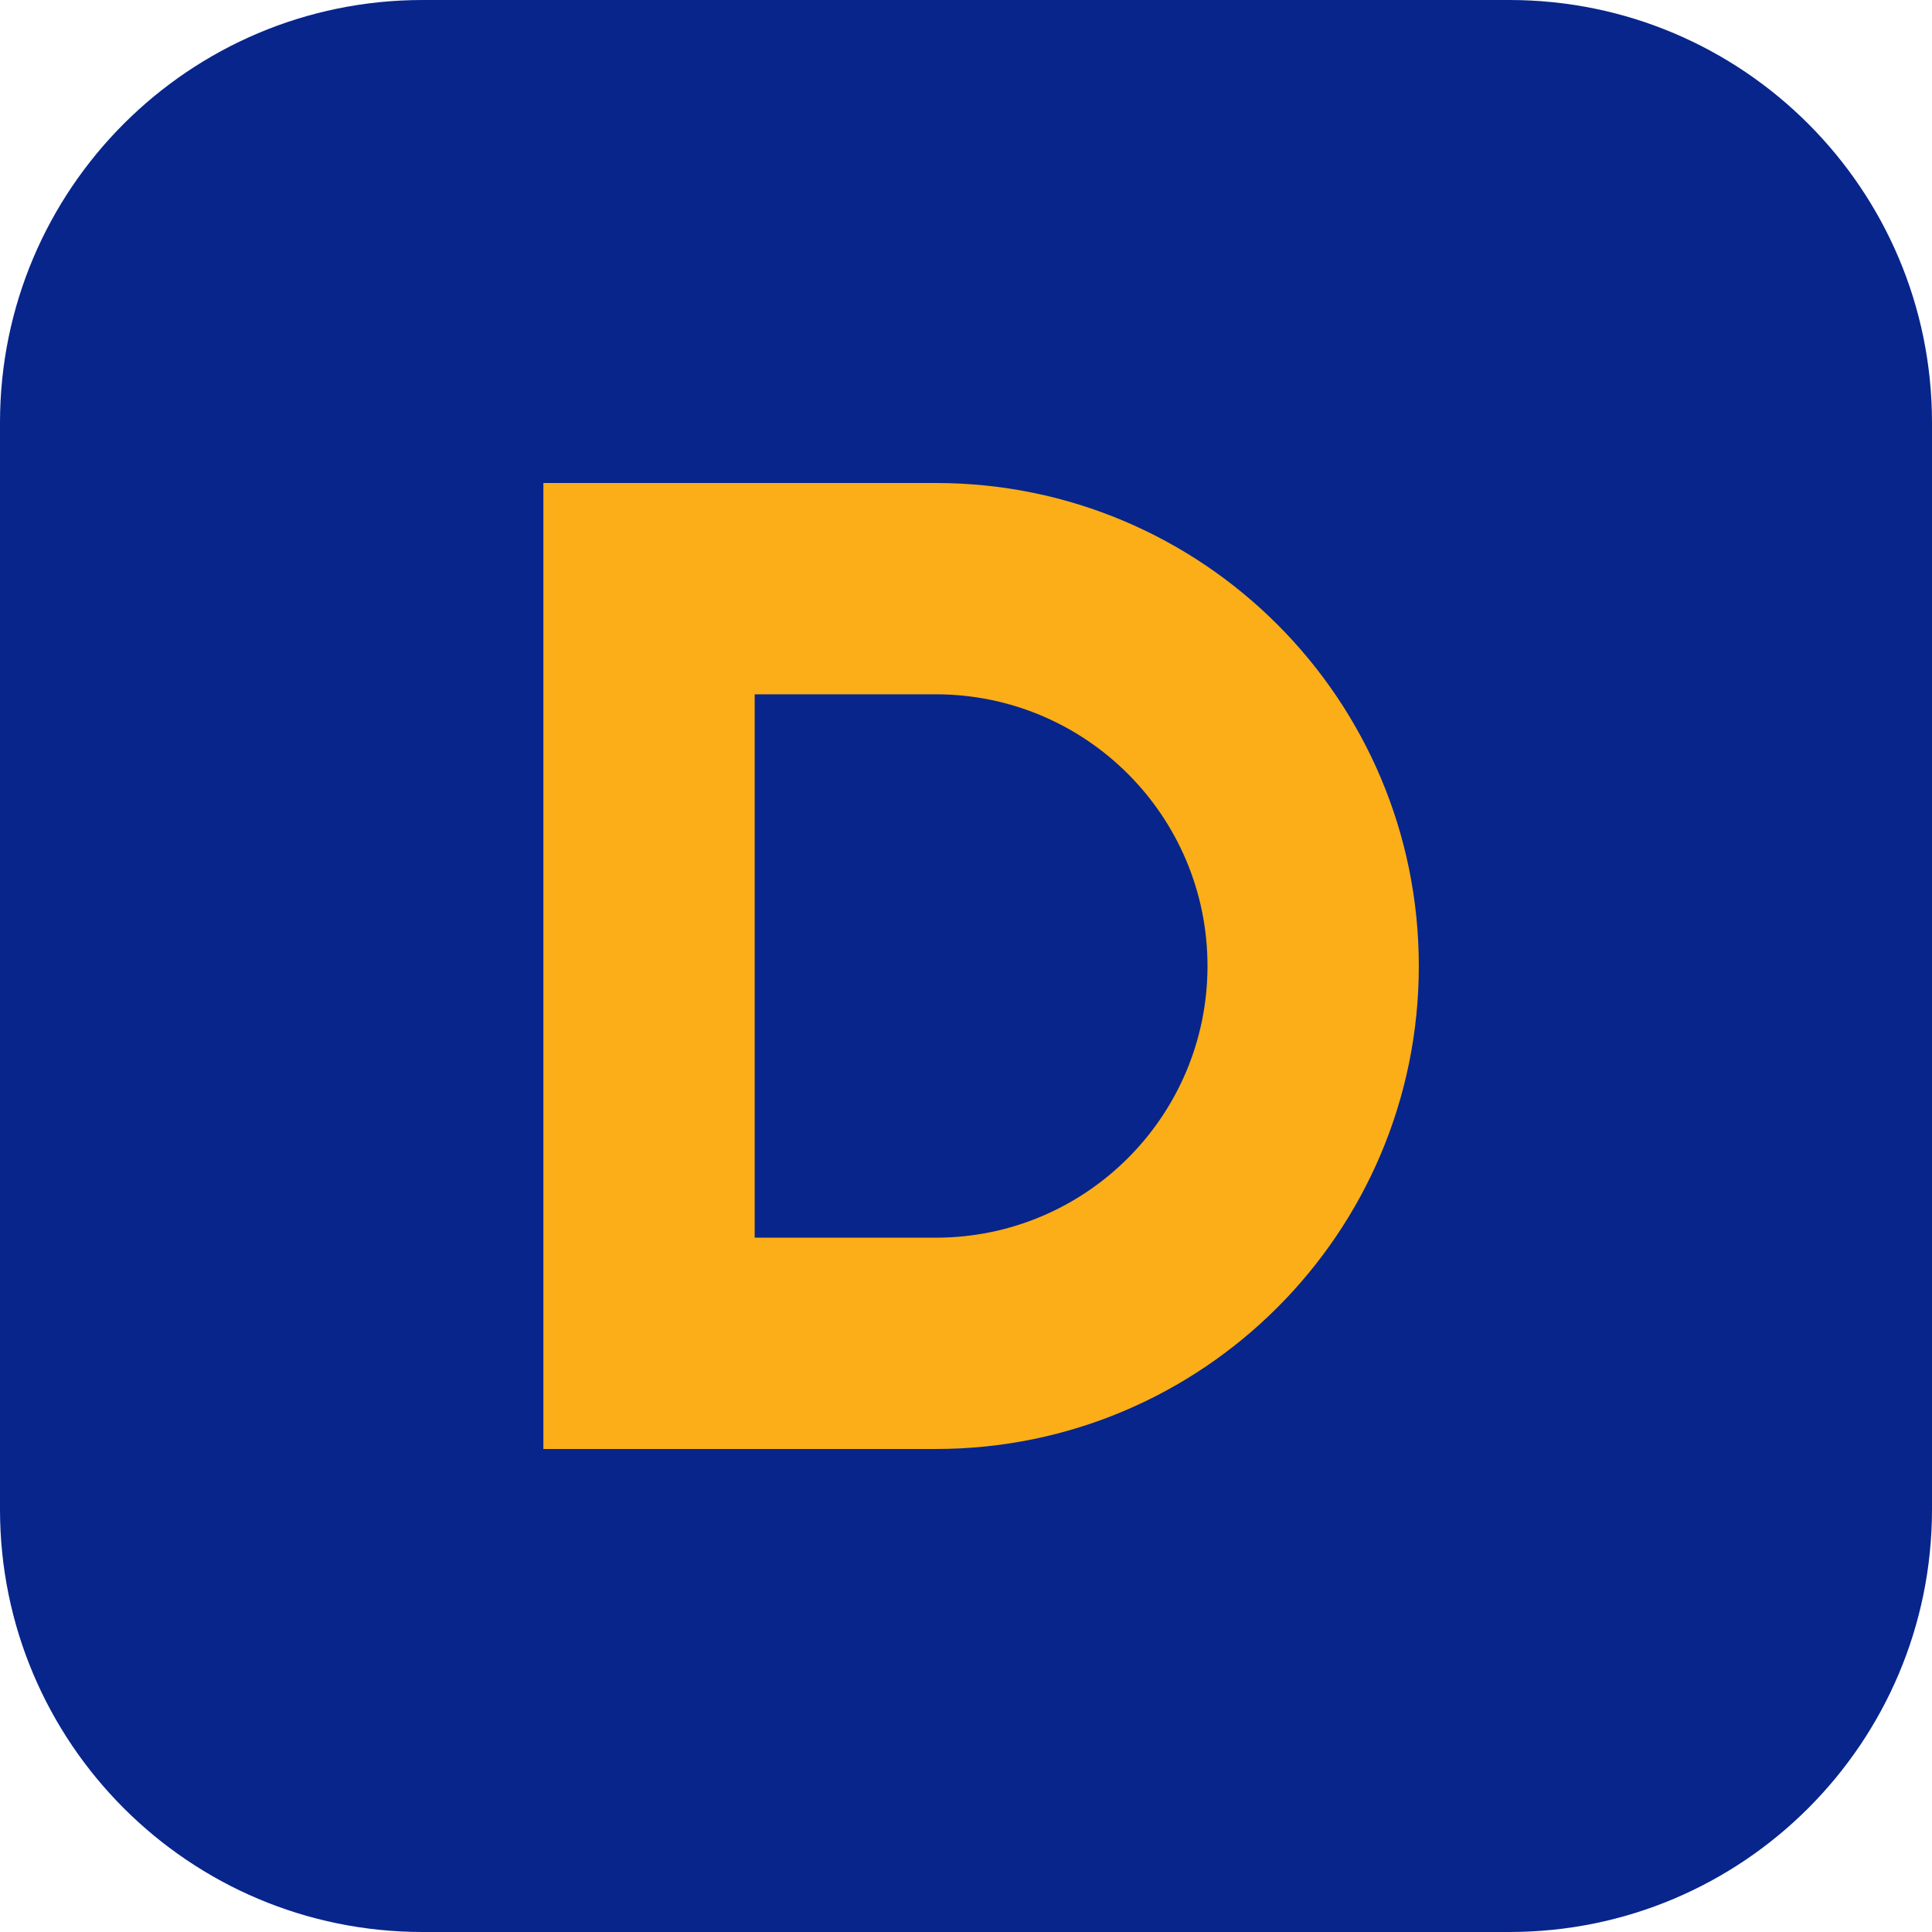
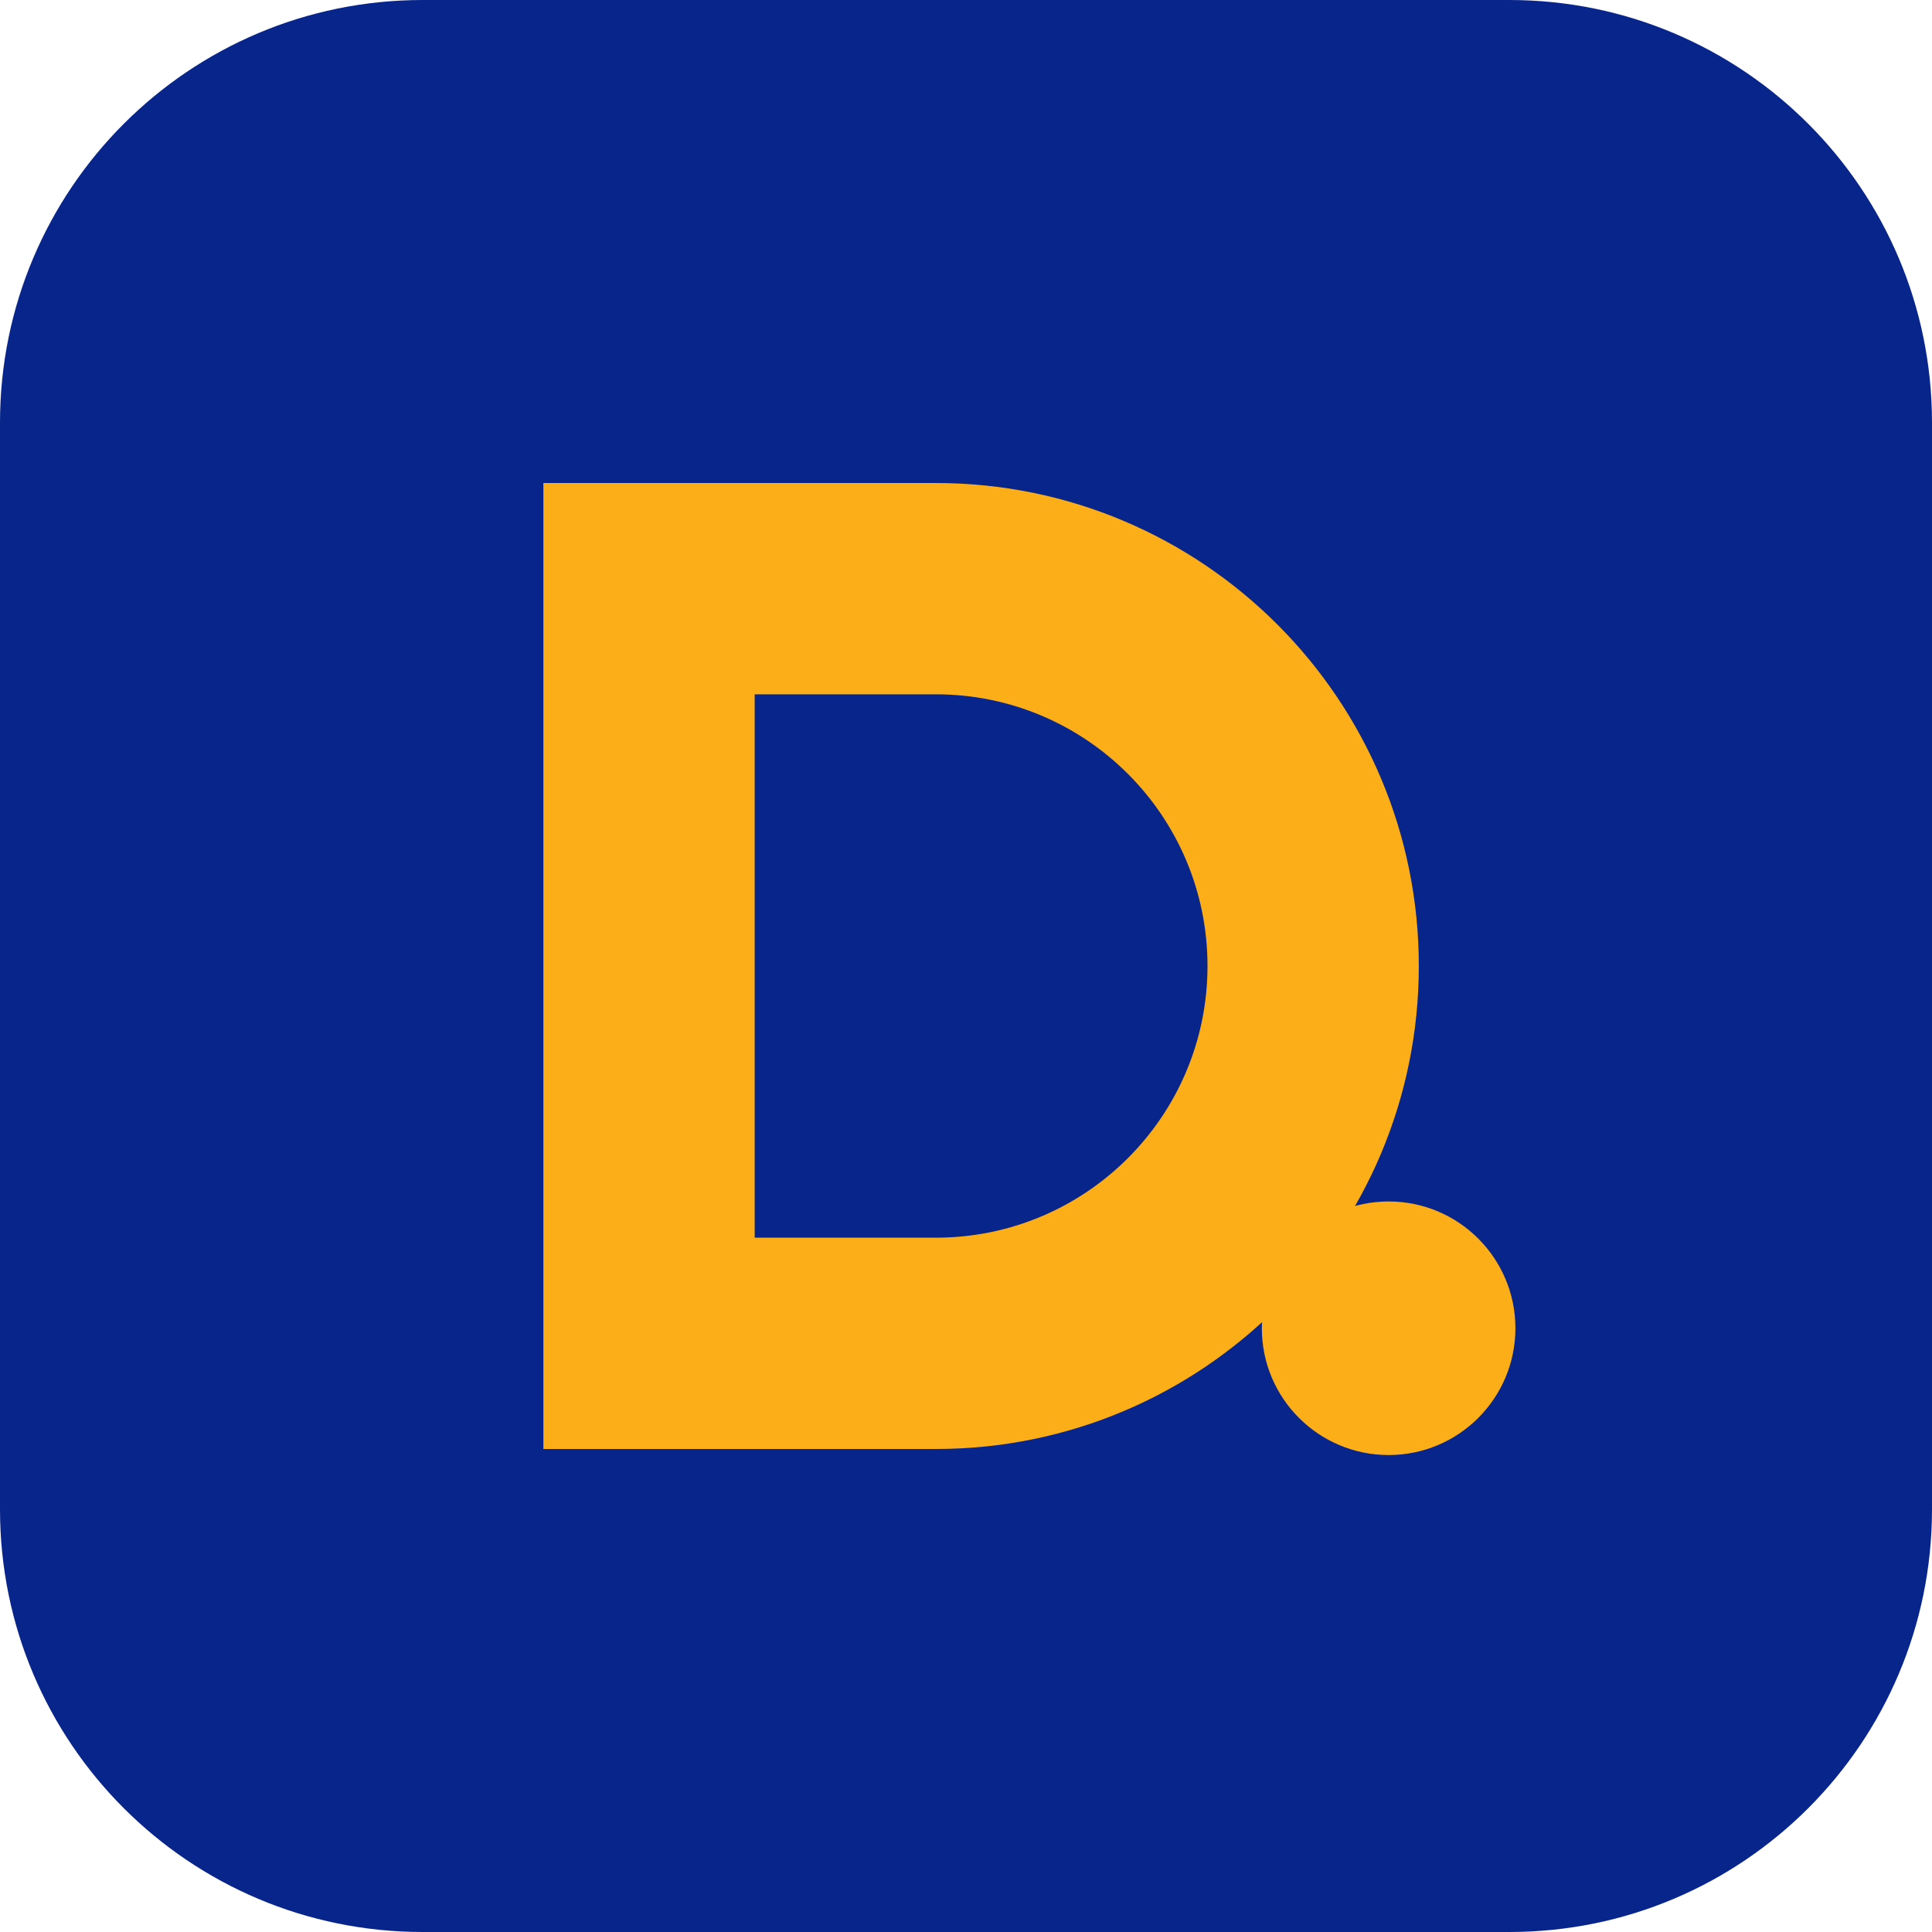
<svg xmlns="http://www.w3.org/2000/svg" viewBox="0 0 64 64" role="img" aria-label="Doogking">
  <rect width="64" height="64" rx="14" fill="#08258B" />
  <path fill="#FBAE17" fill-rule="evenodd" d="M18 16 H31 A16 16 0 0 1 31 48 H18 Z            M25 23 H31 A9 9 0 0 1 31 41 H25 Z" />
+   <circle cx="46" cy="44" r="4.2" fill="#FBAE17" />
</svg>
